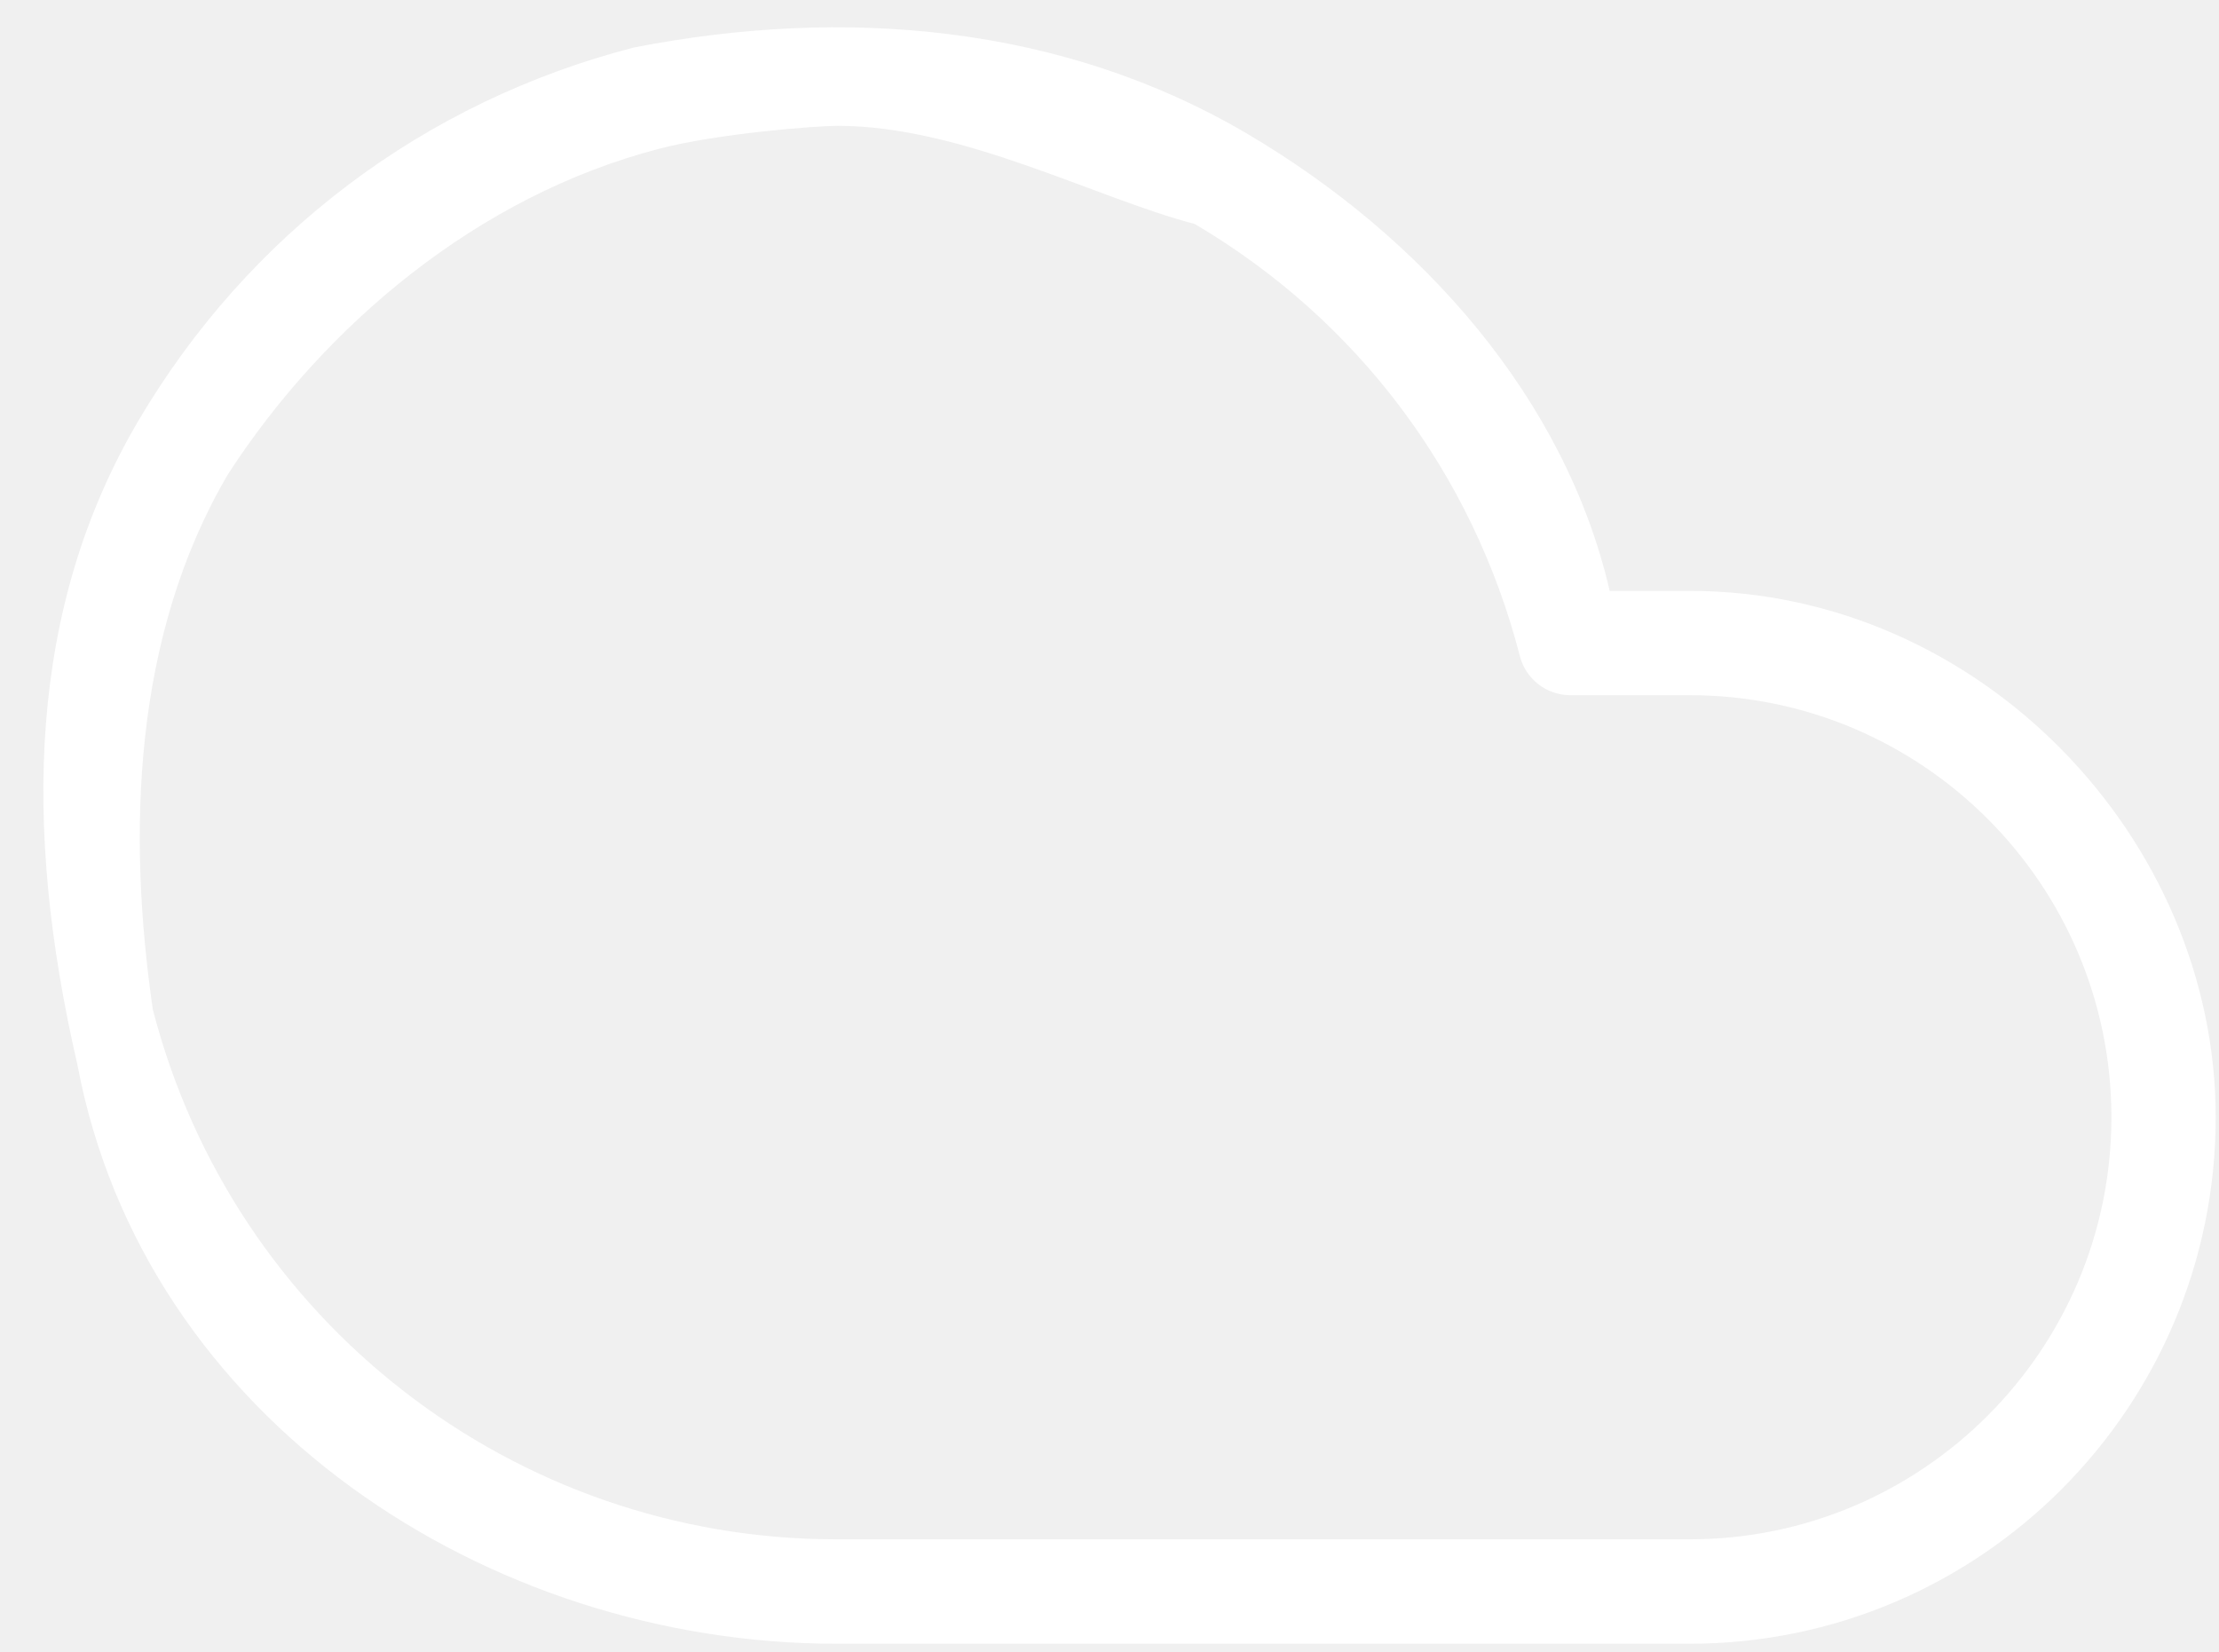
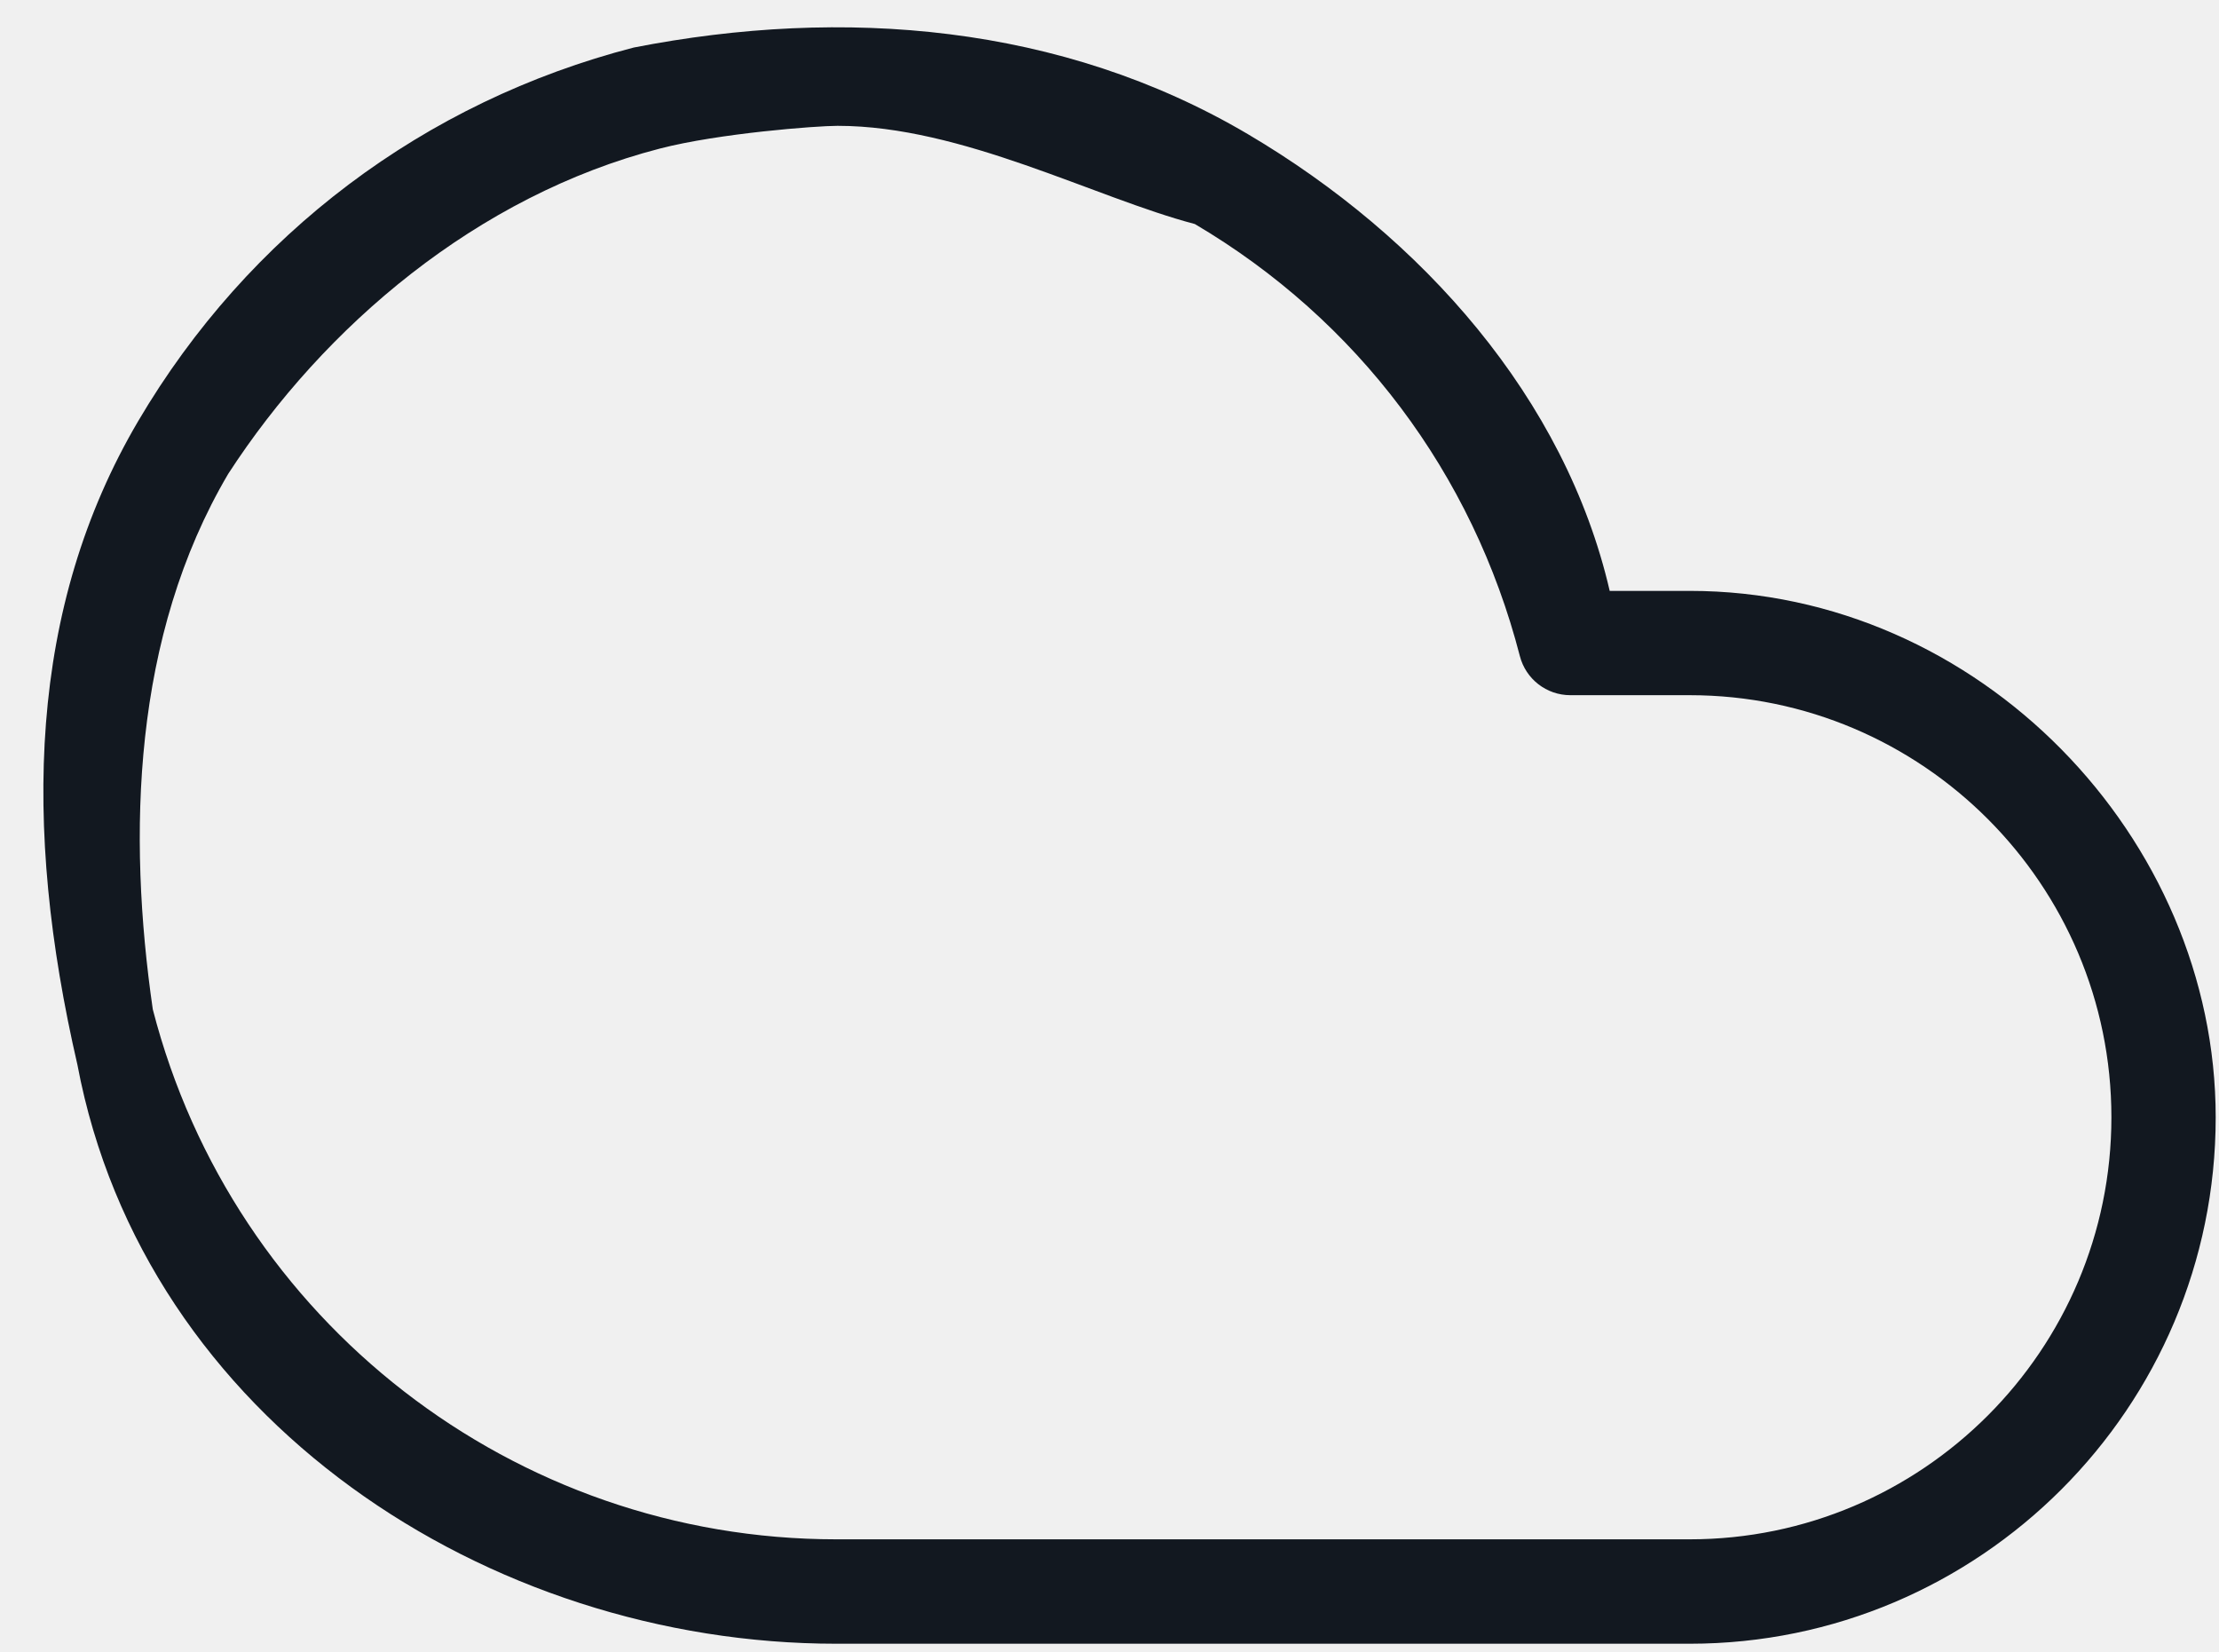
<svg xmlns="http://www.w3.org/2000/svg" width="43" height="32" viewBox="0 0 43 32" fill="none">
  <g clip-path="url(#clip0_663_68)">
-     <path fill-rule="evenodd" clip-rule="evenodd" d="M16.206 31.849C9.45 31.849 2.795 27.5 1.5 20.63C0.43 15.999 0.552 11.77 2.681 8.154C4.812 4.538 8.221 1.97 12.281 0.921C16.342 0.127 20.568 0.468 24.181 2.599C27.566 4.596 30.33 7.719 31.193 11.449H32.744C38.364 11.449 42.936 16.24 42.936 21.649C42.936 27.273 38.364 31.849 32.744 31.849H16.217C16.214 31.849 16.209 31.849 16.206 31.849ZM16.23 2.438C15.82 2.438 13.927 2.583 12.786 2.879C9.248 3.793 6.278 6.32 4.422 9.182C2.566 12.332 2.47 16.17 2.961 19.558C4.521 25.605 9.967 29.826 16.207 29.826C16.21 29.826 16.213 29.826 16.217 29.826H32.744C37.249 29.826 40.915 26.158 40.915 21.649C40.915 17.139 37.249 13.47 32.744 13.47H30.43C29.969 13.47 29.567 13.158 29.452 12.712C28.538 9.172 26.302 6.198 23.154 4.341C21.21 3.83 18.643 2.438 16.23 2.438Z" fill="#ffffff" />
+     <path fill-rule="evenodd" clip-rule="evenodd" d="M16.206 31.849C9.45 31.849 2.795 27.5 1.5 20.63C0.43 15.999 0.552 11.77 2.681 8.154C4.812 4.538 8.221 1.97 12.281 0.921C16.342 0.127 20.568 0.468 24.181 2.599C27.566 4.596 30.33 7.719 31.193 11.449H32.744C38.364 11.449 42.936 16.24 42.936 21.649C42.936 27.273 38.364 31.849 32.744 31.849H16.217C16.214 31.849 16.209 31.849 16.206 31.849ZM16.23 2.438C15.82 2.438 13.927 2.583 12.786 2.879C9.248 3.793 6.278 6.32 4.422 9.182C2.566 12.332 2.47 16.17 2.961 19.558C4.521 25.605 9.967 29.826 16.207 29.826C16.21 29.826 16.213 29.826 16.217 29.826H32.744C37.249 29.826 40.915 26.158 40.915 21.649C40.915 17.139 37.249 13.47 32.744 13.47H30.43C29.969 13.47 29.567 13.158 29.452 12.712C28.538 9.172 26.302 6.198 23.154 4.341C21.21 3.83 18.643 2.438 16.23 2.438Z" fill="#121820" />
  </g>
  <defs>
    <clipPath id="clip0_663_68">
      <rect width="43" height="32" fill="white" />
    </clipPath>
  </defs>
</svg>
